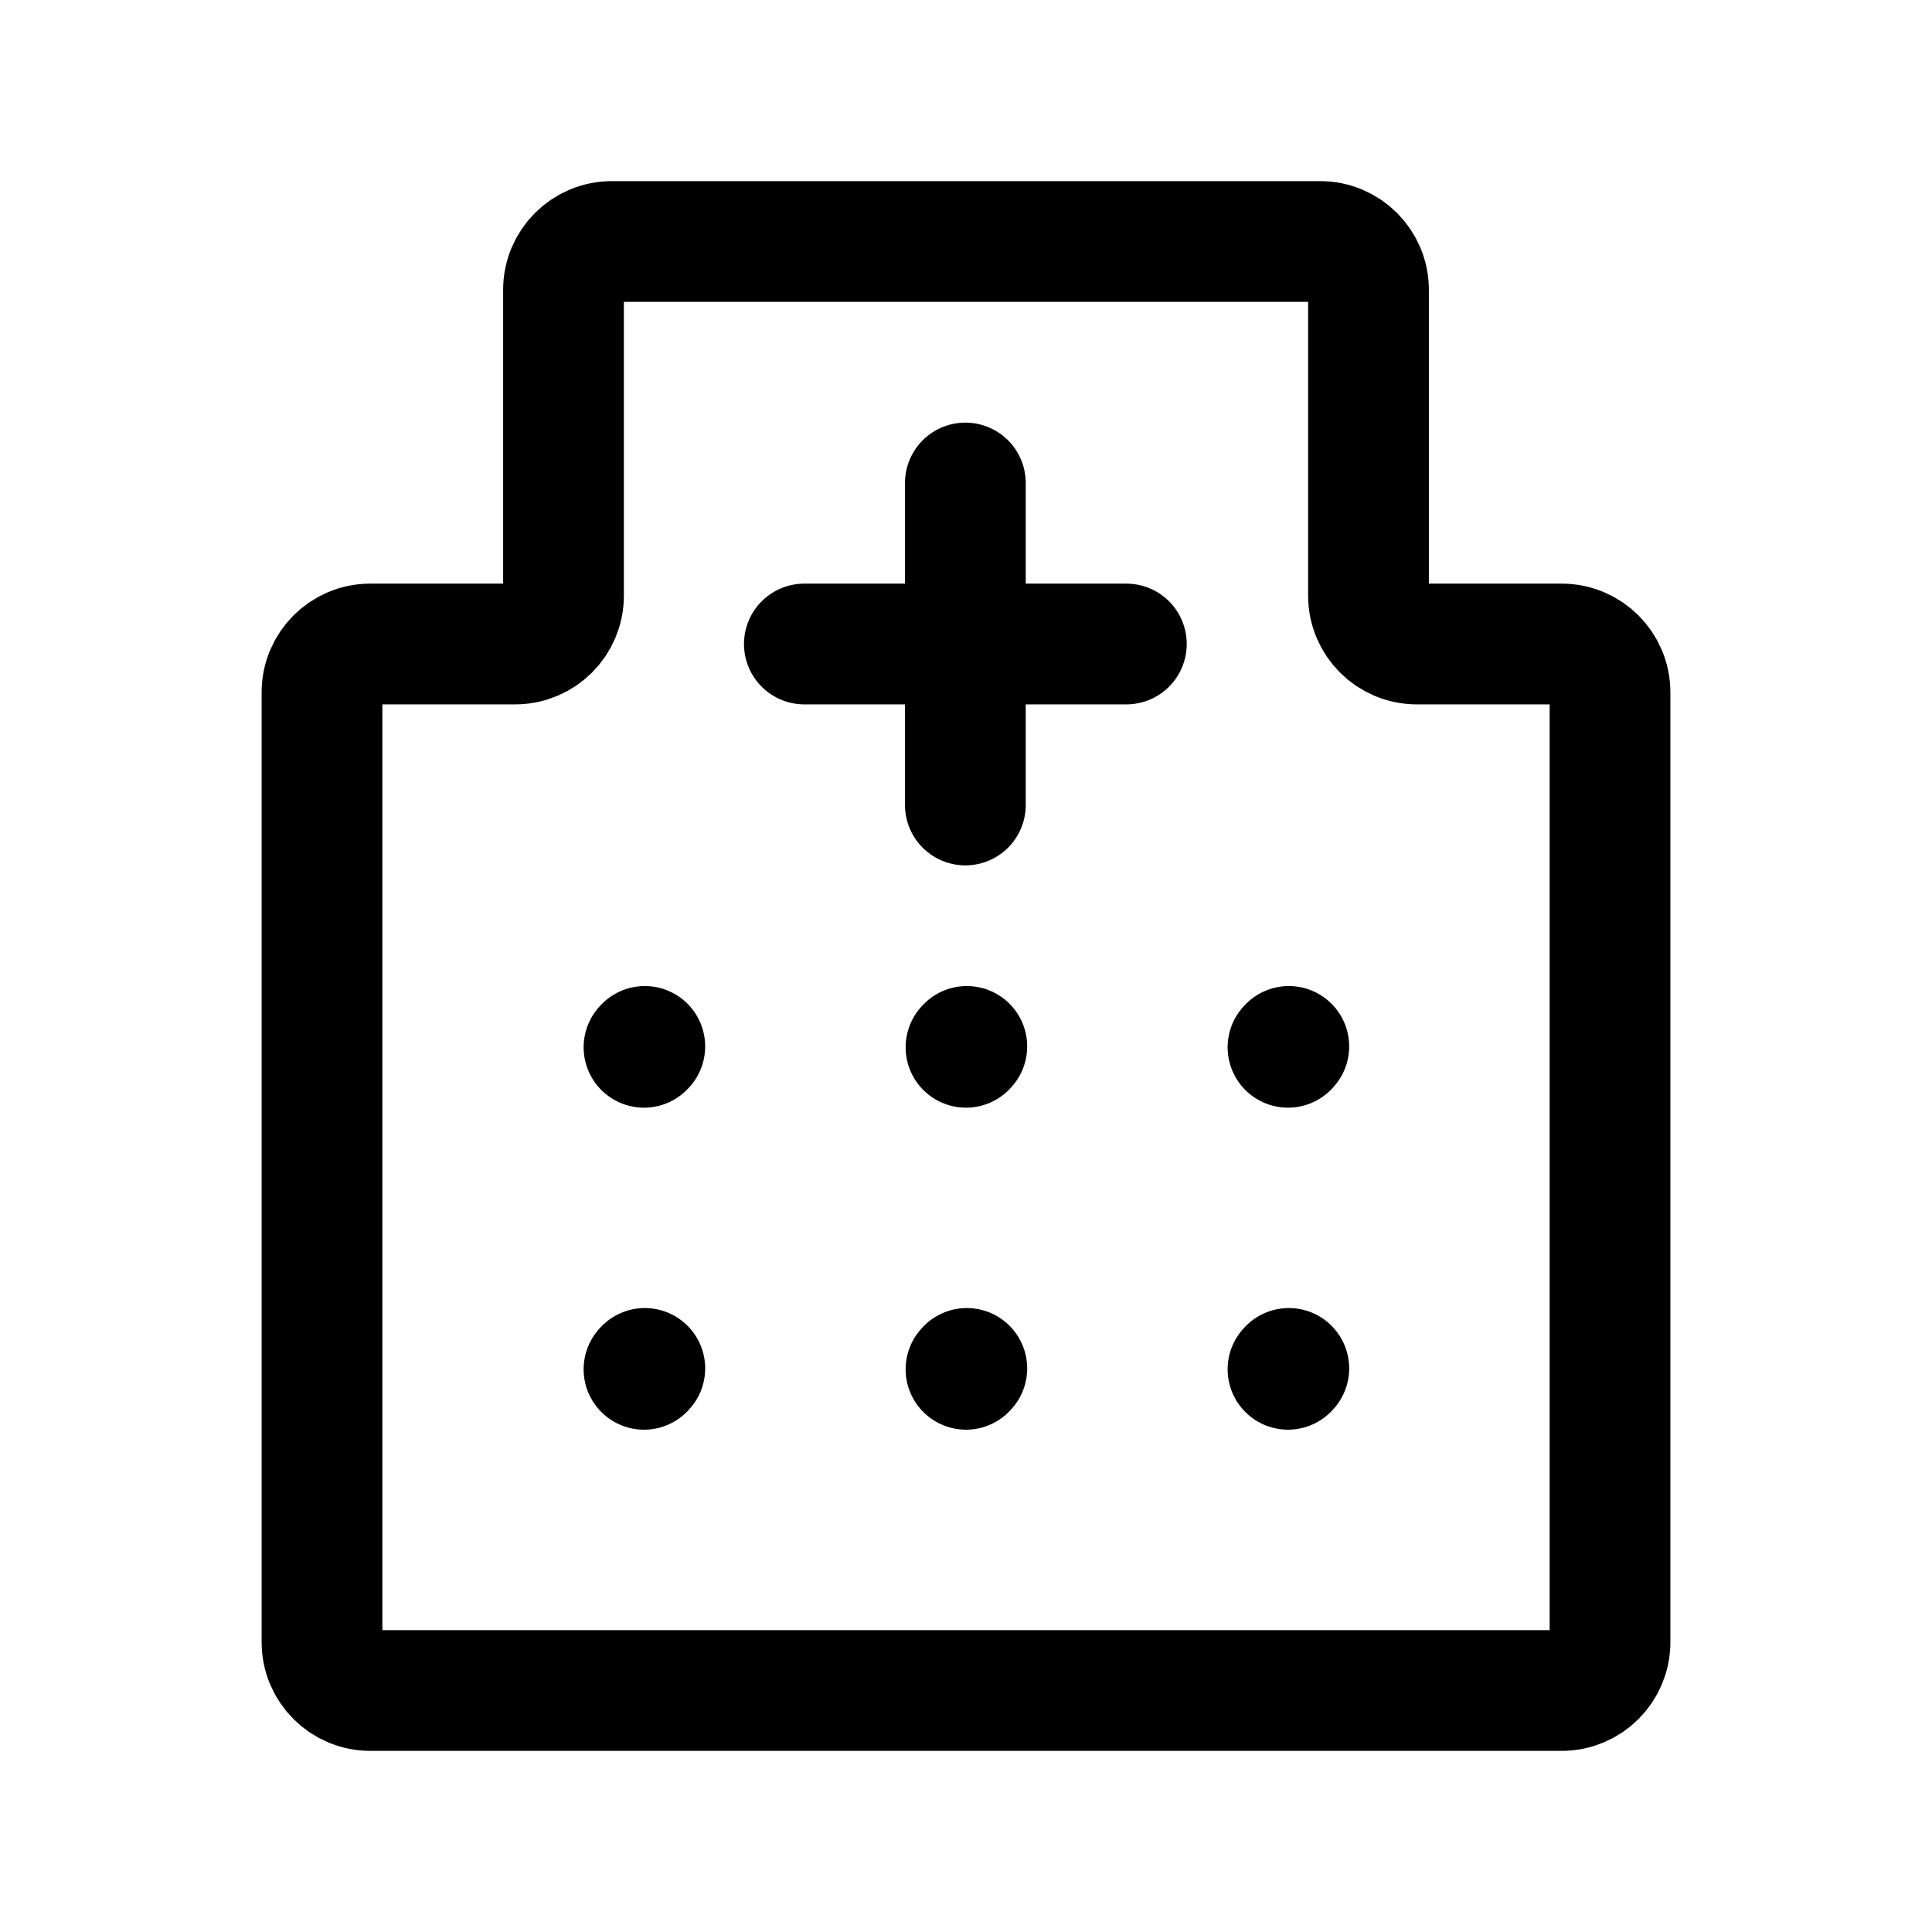
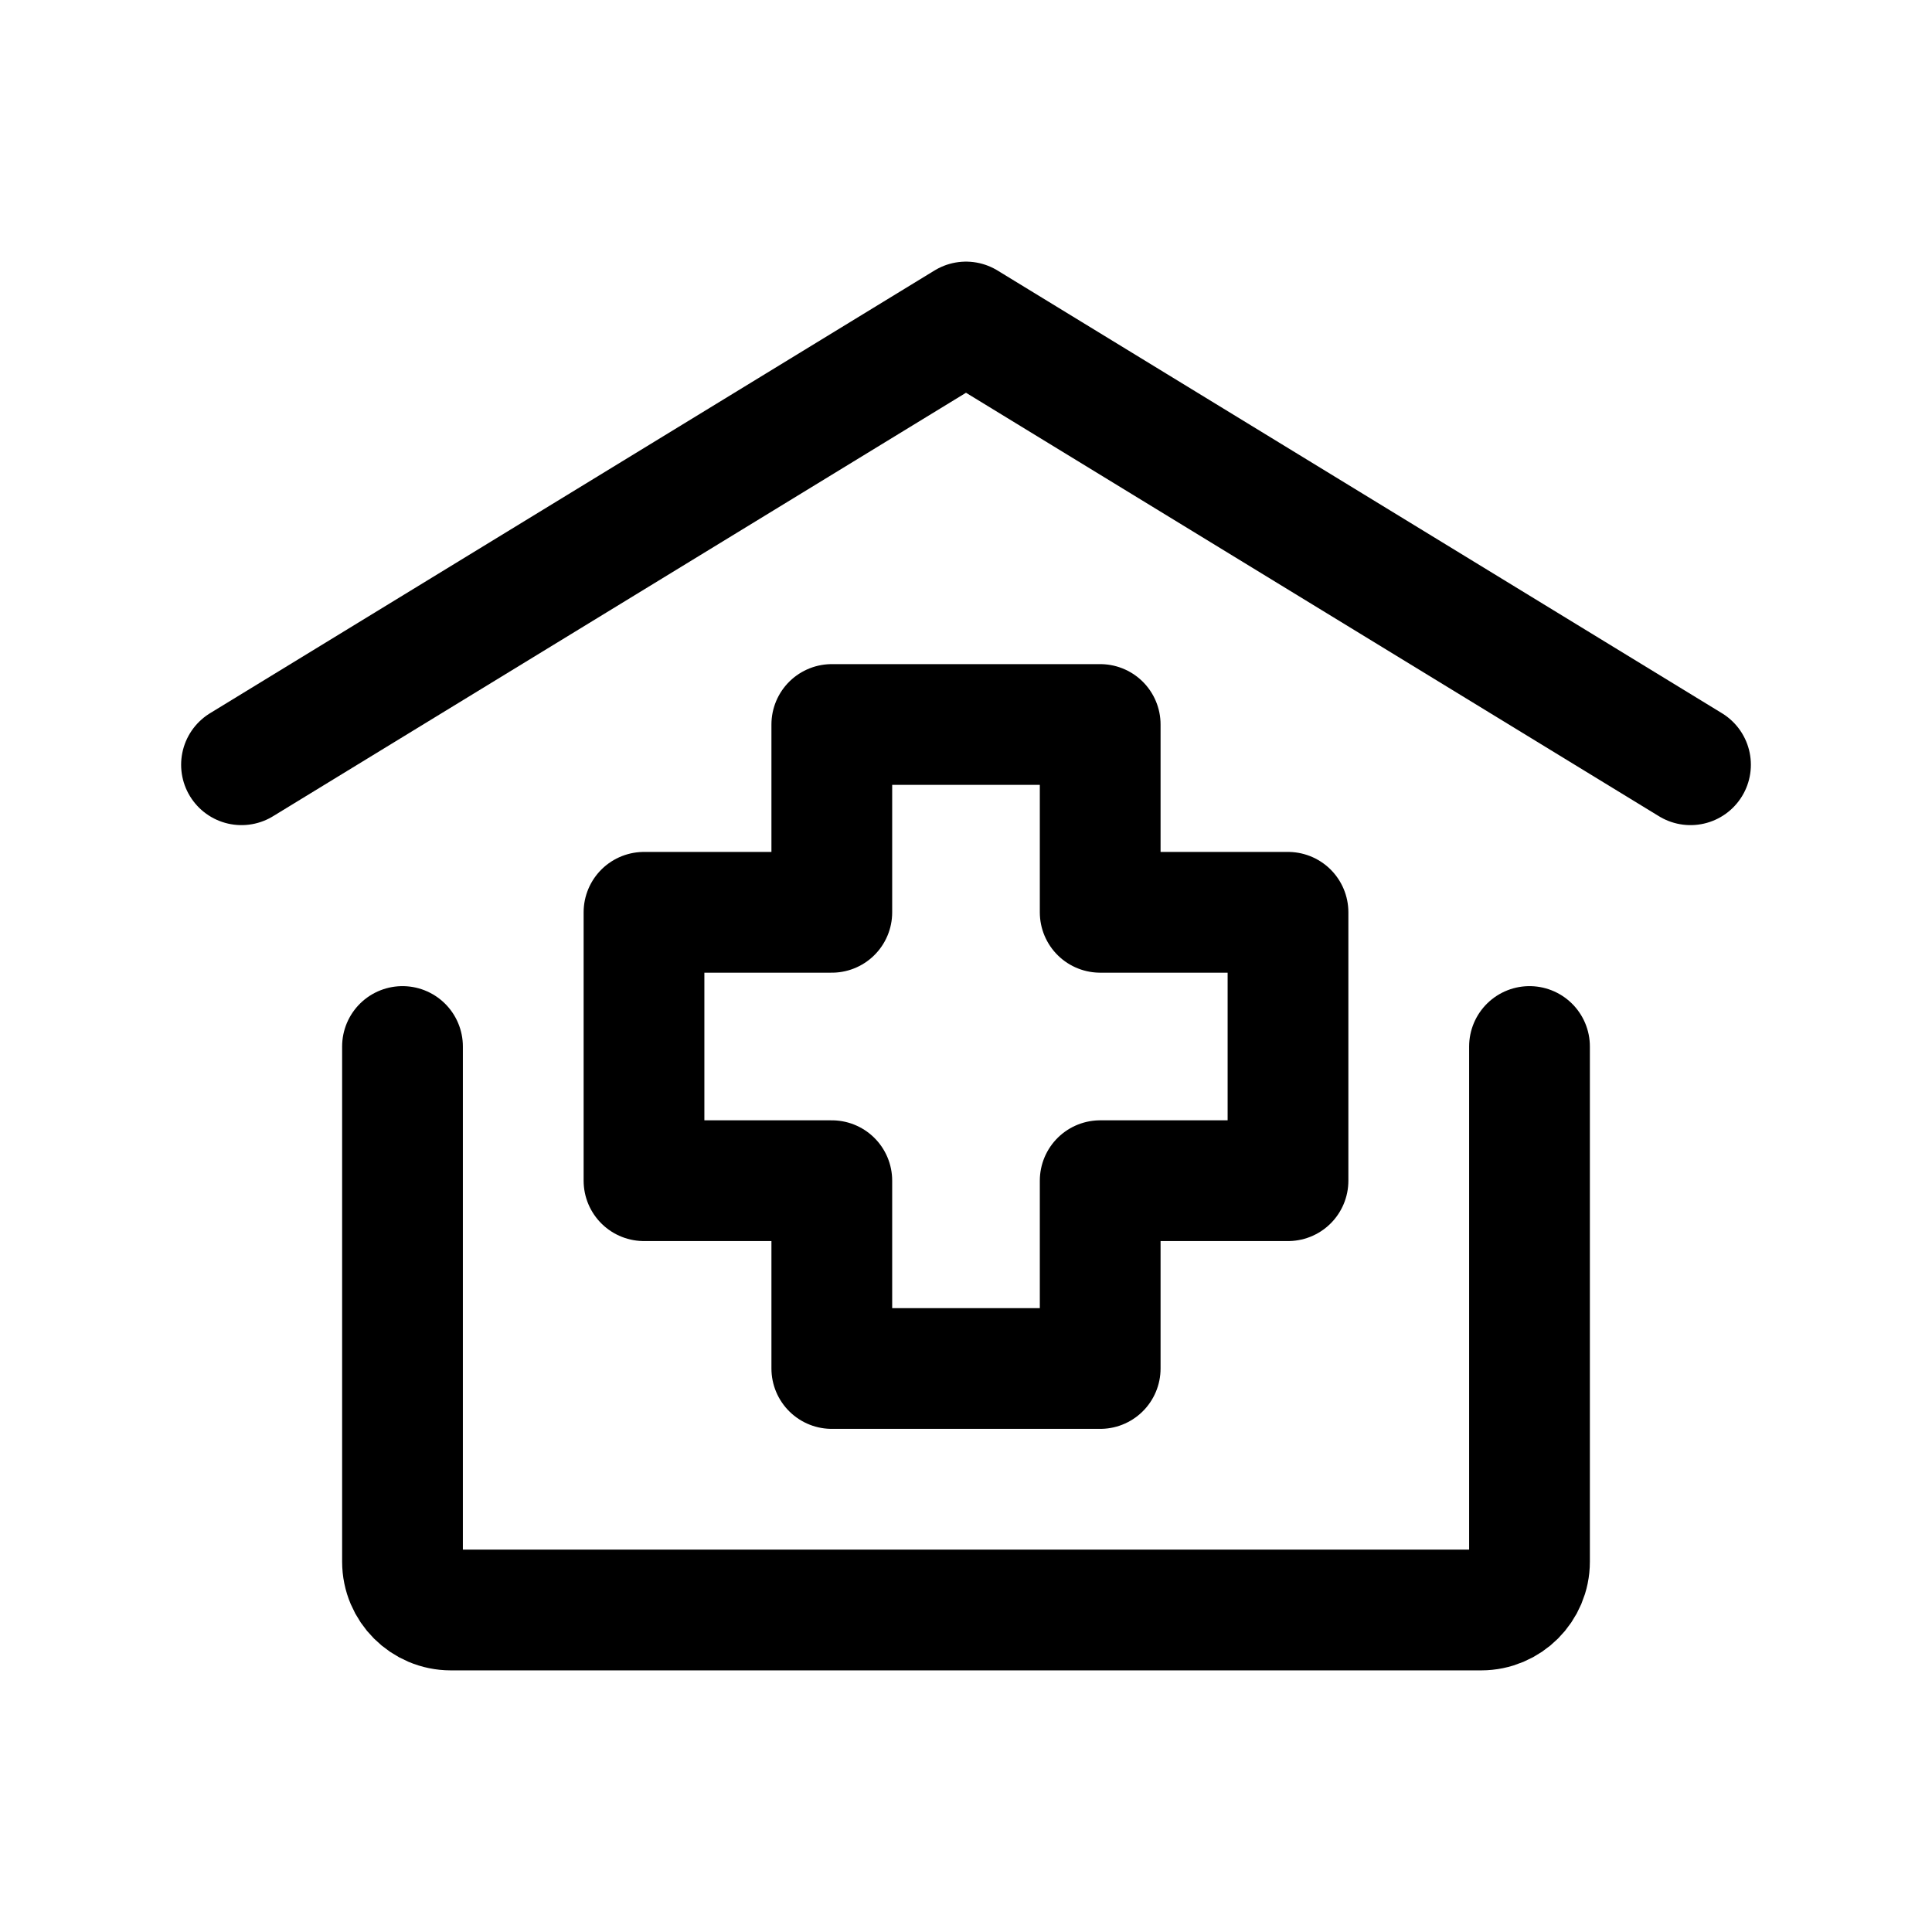
<svg xmlns="http://www.w3.org/2000/svg" width="24px" height="24px" stroke-width="1.5" viewBox="0 0 24 24" fill="none" color="#000000">
-   <path d="M6.4 8C6.731 8 7 7.731 7 7.4V3.6C7 3.269 7.269 3 7.6 3H16.4C16.731 3 17 3.269 17 3.6V7.4C17 7.731 17.269 8 17.6 8H19.4C19.731 8 20 8.269 20 8.6V20.4C20 20.731 19.731 21 19.4 21H4.6C4.269 21 4 20.731 4 20.4V8.6C4 8.269 4.269 8 4.6 8H6.4Z" stroke="#000000" stroke-width="1.5" />
-   <path d="M9.992 8H11.992M13.992 8H11.992M11.992 8V6M11.992 8V10" stroke="#000000" stroke-width="1.5" stroke-linecap="round" stroke-linejoin="round" />
-   <path d="M16 17.01L16.01 16.999" stroke="#000000" stroke-width="1.5" stroke-linecap="round" stroke-linejoin="round" />
-   <path d="M16 13.01L16.01 12.999" stroke="#000000" stroke-width="1.5" stroke-linecap="round" stroke-linejoin="round" />
-   <path d="M12 13.01L12.01 12.999" stroke="#000000" stroke-width="1.5" stroke-linecap="round" stroke-linejoin="round" />
-   <path d="M8 13.01L8.01 12.999" stroke="#000000" stroke-width="1.5" stroke-linecap="round" stroke-linejoin="round" />
-   <path d="M8 17.01L8.01 16.999" stroke="#000000" stroke-width="1.5" stroke-linecap="round" stroke-linejoin="round" />
-   <path d="M12 17.01L12.01 16.999" stroke="#000000" stroke-width="1.5" stroke-linecap="round" stroke-linejoin="round" />
+   <path d="M3 9.5L12 4L21 9.5" stroke="#000000" stroke-width="1.5" stroke-linecap="round" stroke-linejoin="round" />
+   <path d="M19 13V19.4C19 19.731 18.731 20 18.4 20H5.6C5.269 20 5 19.731 5 19.4V13" stroke="#000000" stroke-width="1.5" stroke-linecap="round" stroke-linejoin="round" />
+   <path d="M13.667 17H10.333V14.667H8V11.333H10.333V9H13.667V11.333H16V14.667H13.667V17Z" stroke="#000000" stroke-width="1.5" stroke-linecap="round" stroke-linejoin="round" />
</svg>
